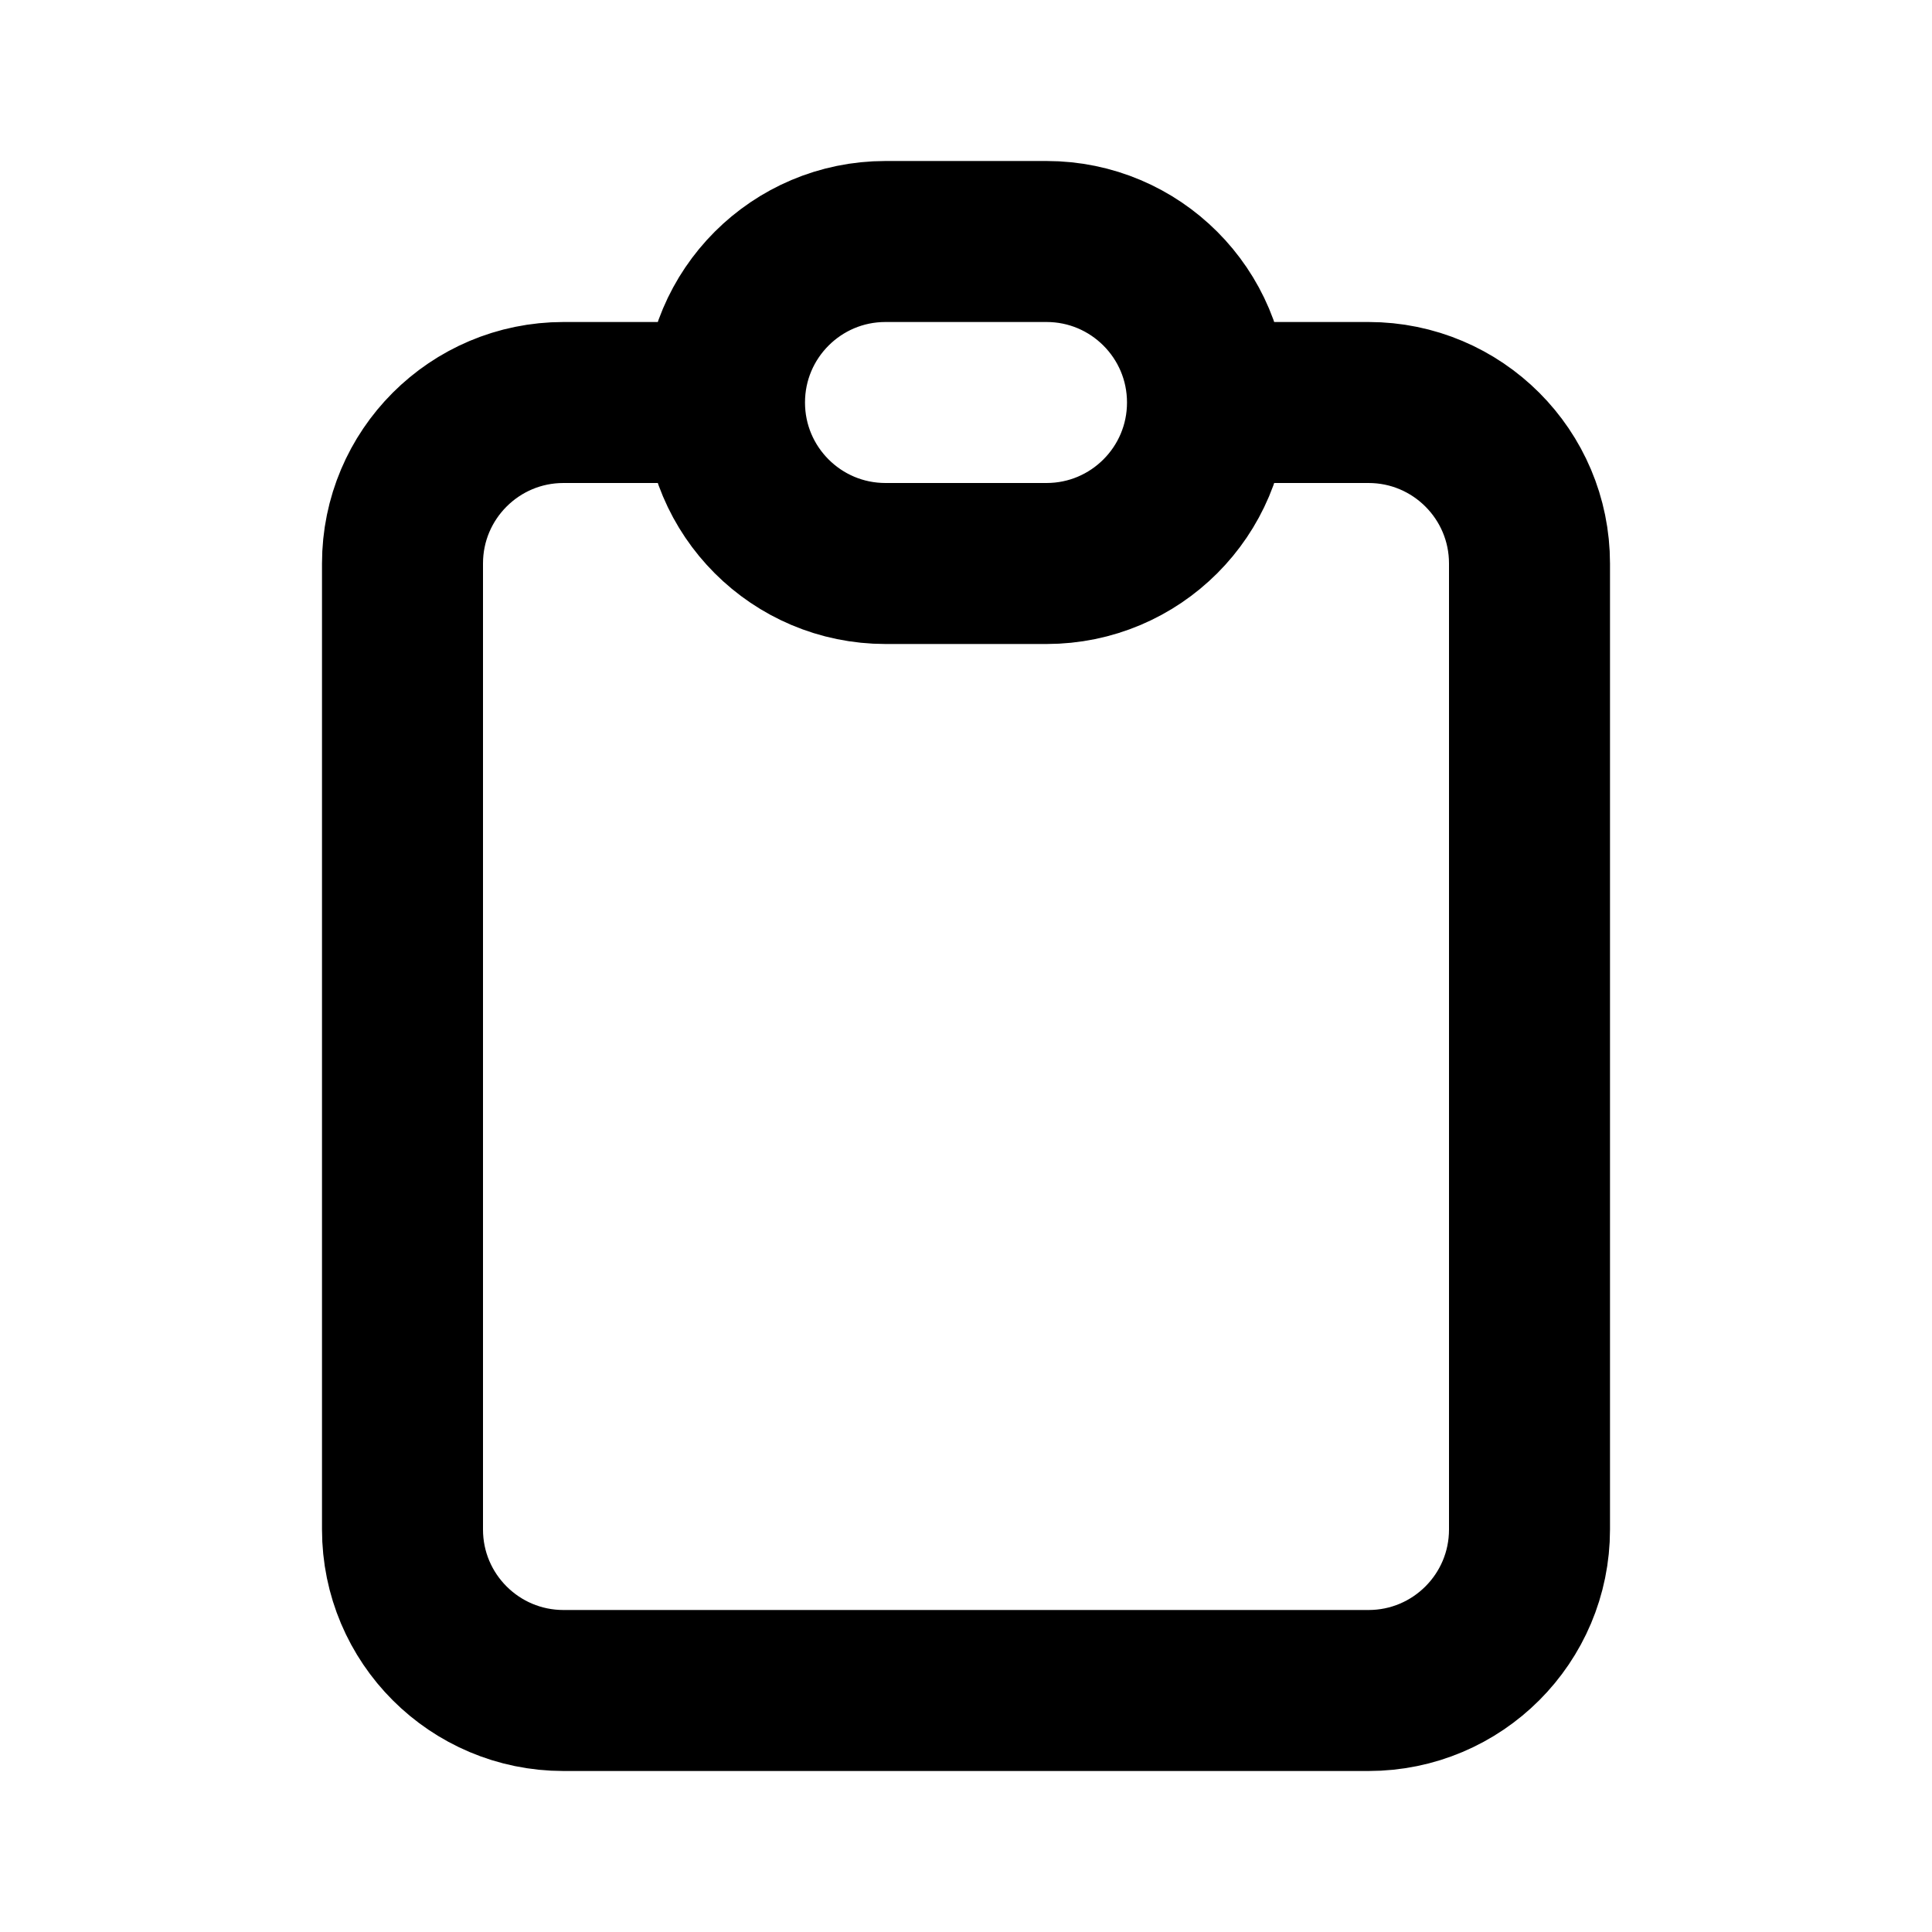
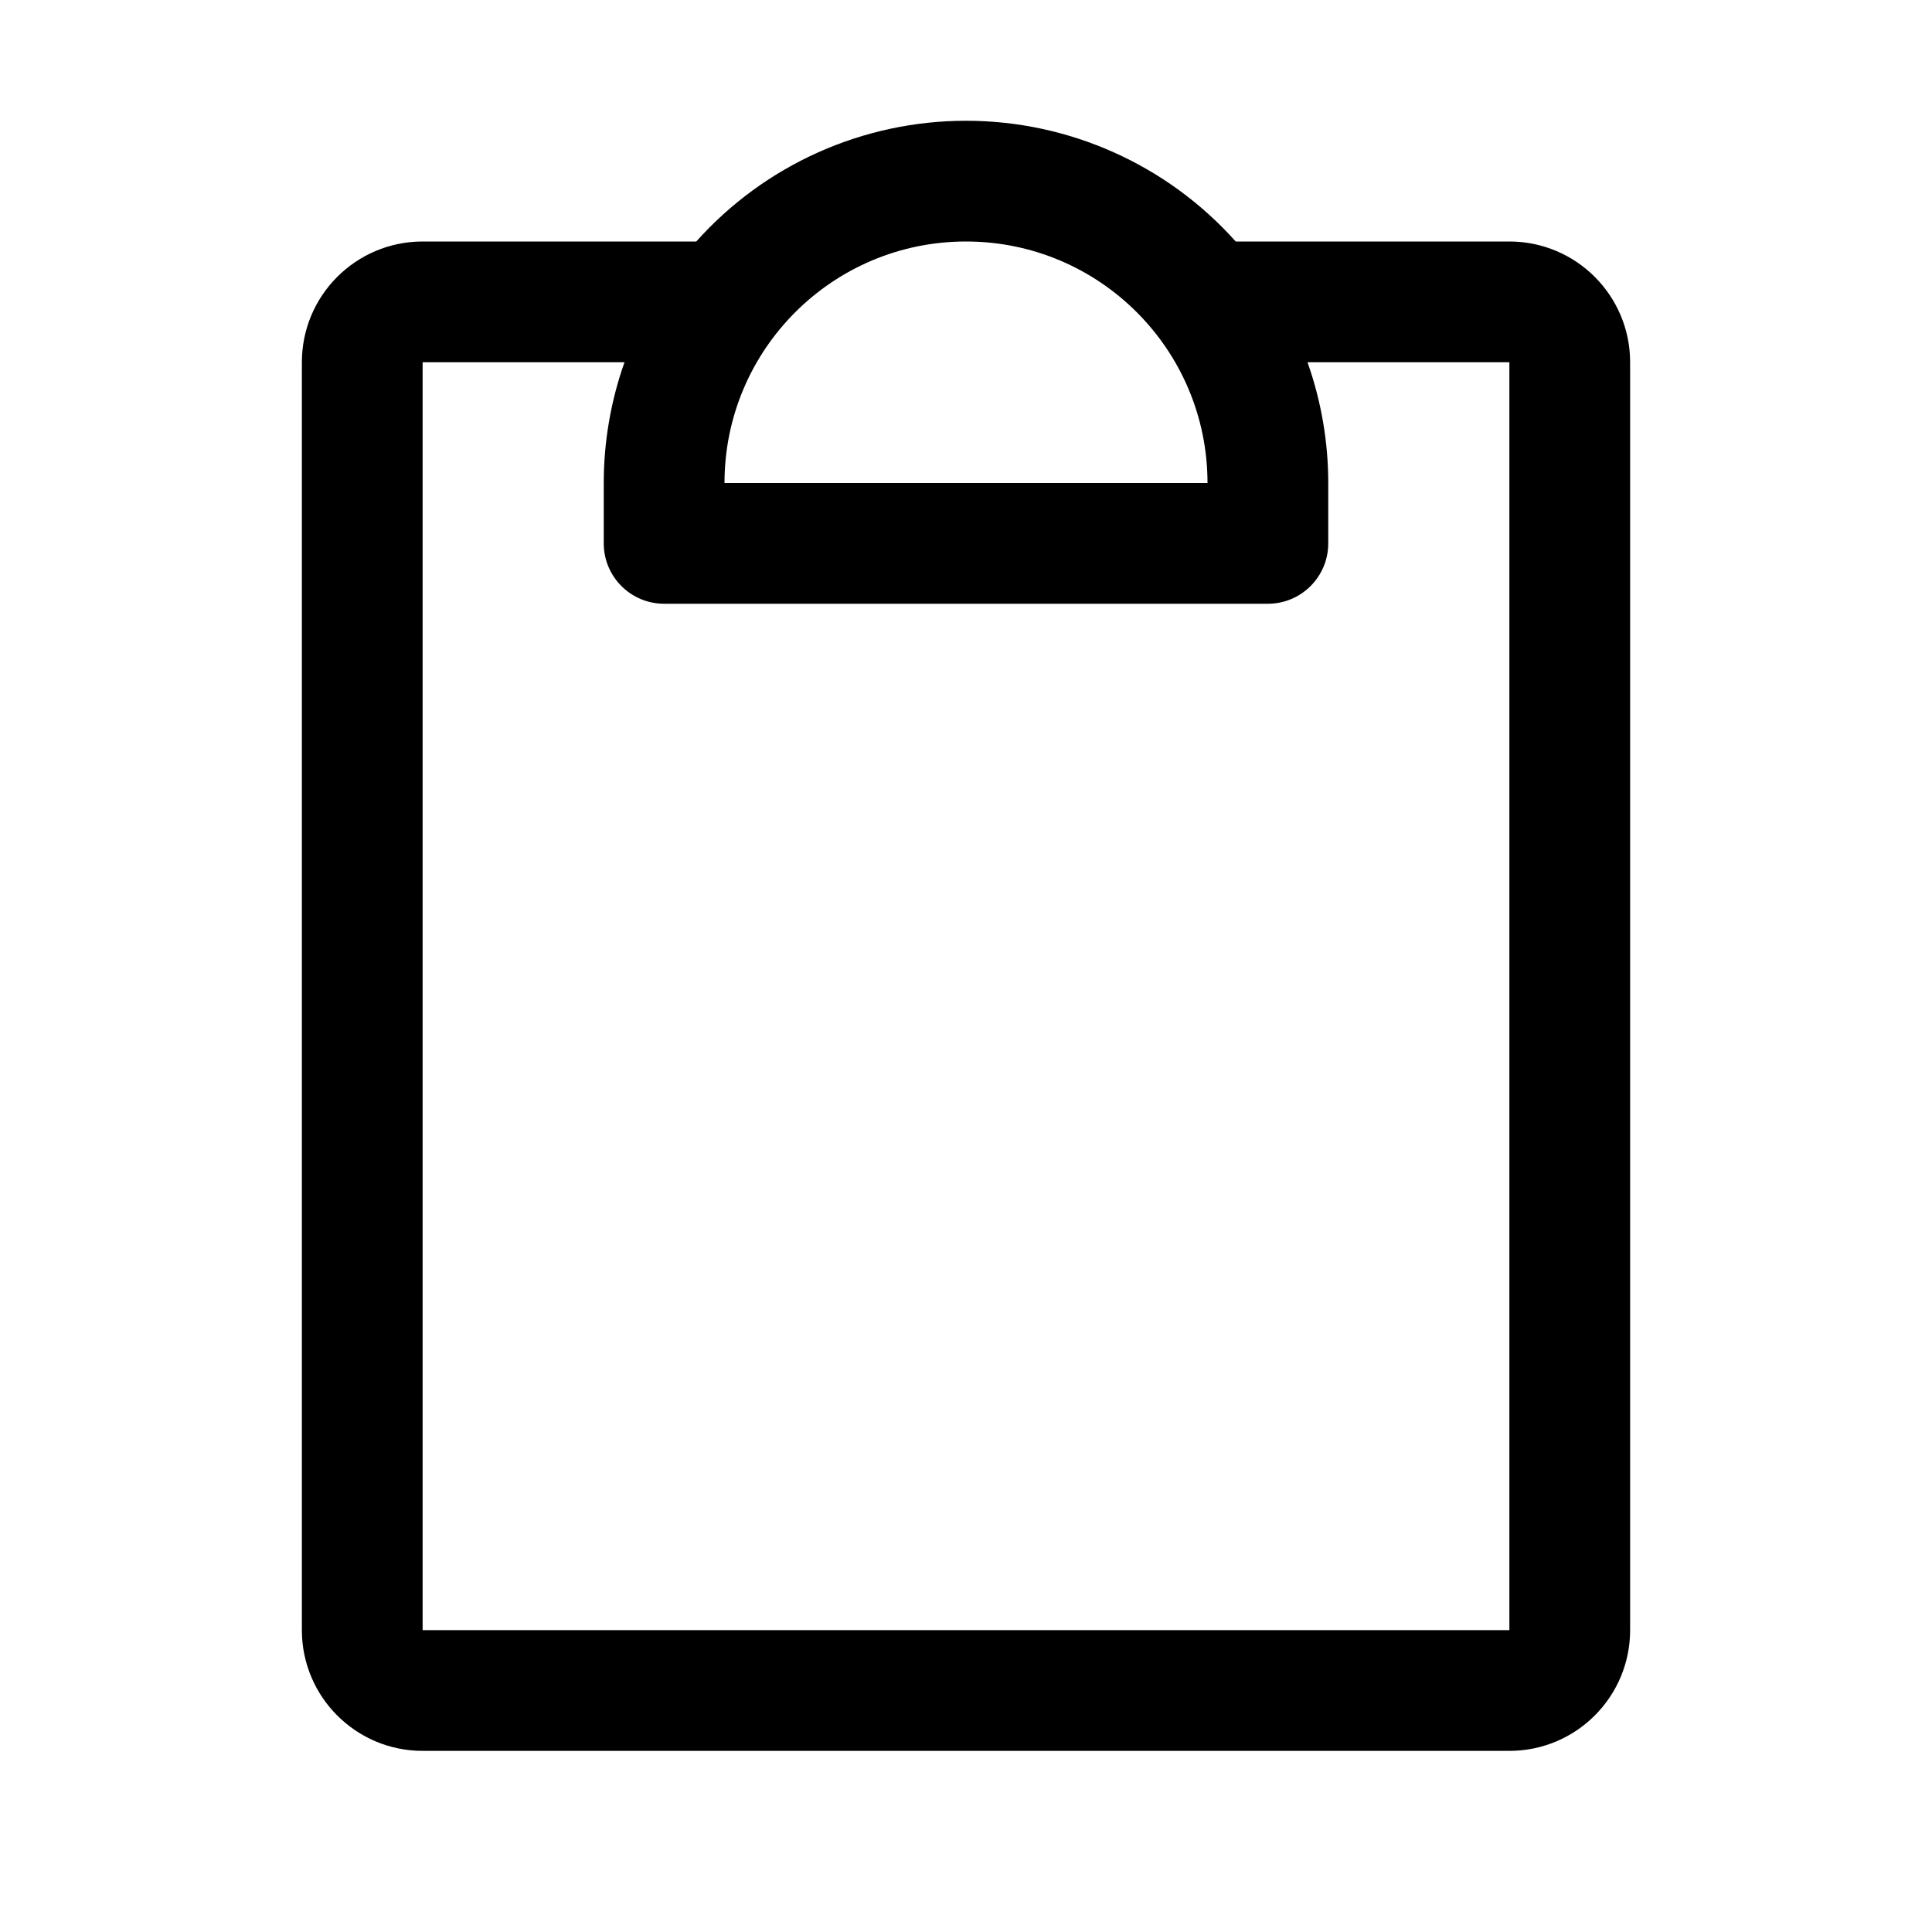
- <svg xmlns="http://www.w3.org/2000/svg" width="16" height="16" fill="none" stroke="currentColor" viewBox="0 0 24 24">
-   <path stroke-linecap="round" stroke-linejoin="round" stroke-width="2" d="M9 5H7a2 2 0 00-2 2v12a2 2 0 002 2h10a2 2 0 002-2V7a2 2 0 00-2-2h-2M9 5a2 2 0 002 2h2a2 2 0 002-2M9 5a2 2 0 012-2h2a2 2 0 012 2" />
+ <svg xmlns="http://www.w3.org/2000/svg" viewBox="0 0 256 256" fill="currentColor">
+   <path d="M200,32H163.74a47.92,47.92,0,0,0-71.48,0H56A16,16,0,0,0,40,48V216a16,16,0,0,0,16,16H200a16,16,0,0,0,16-16V48A16,16,0,0,0,200,32Zm-72,0a32,32,0,0,1,32,32H96A32,32,0,0,1,128,32Zm72,184H56V48H82.75A47.93,47.93,0,0,0,80,64v8a8,8,0,0,0,8,8h80a8,8,0,0,0,8-8V64a47.93,47.93,0,0,0-2.75-16H200Z" />
</svg>
